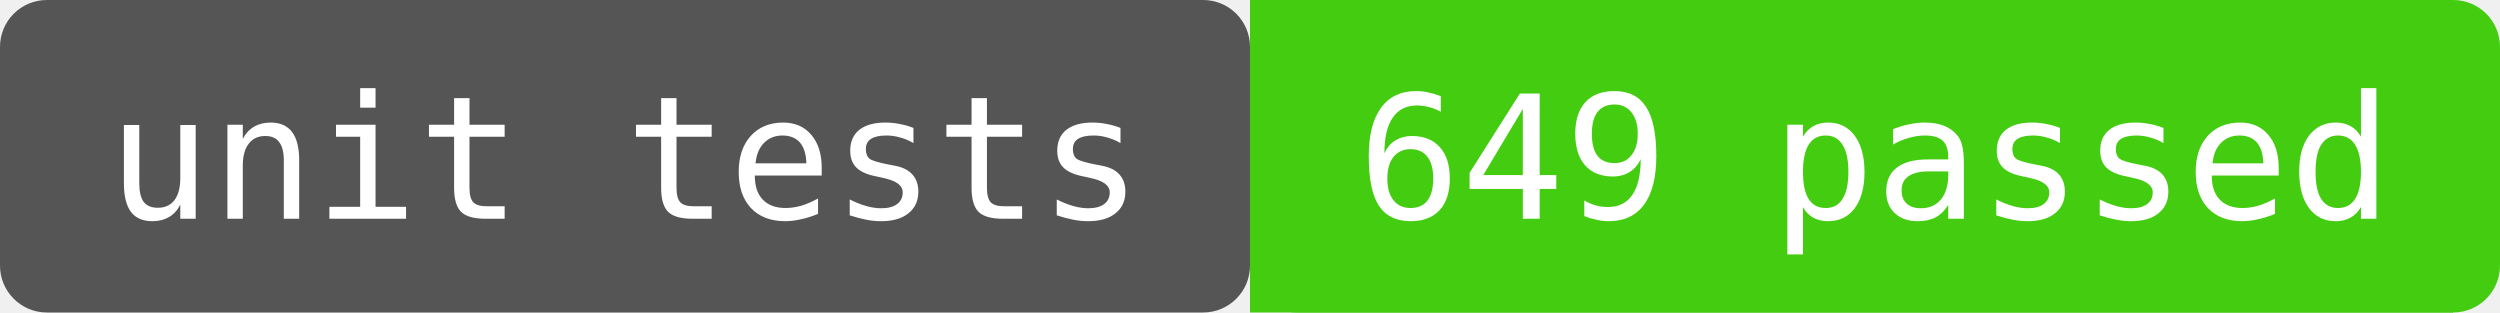
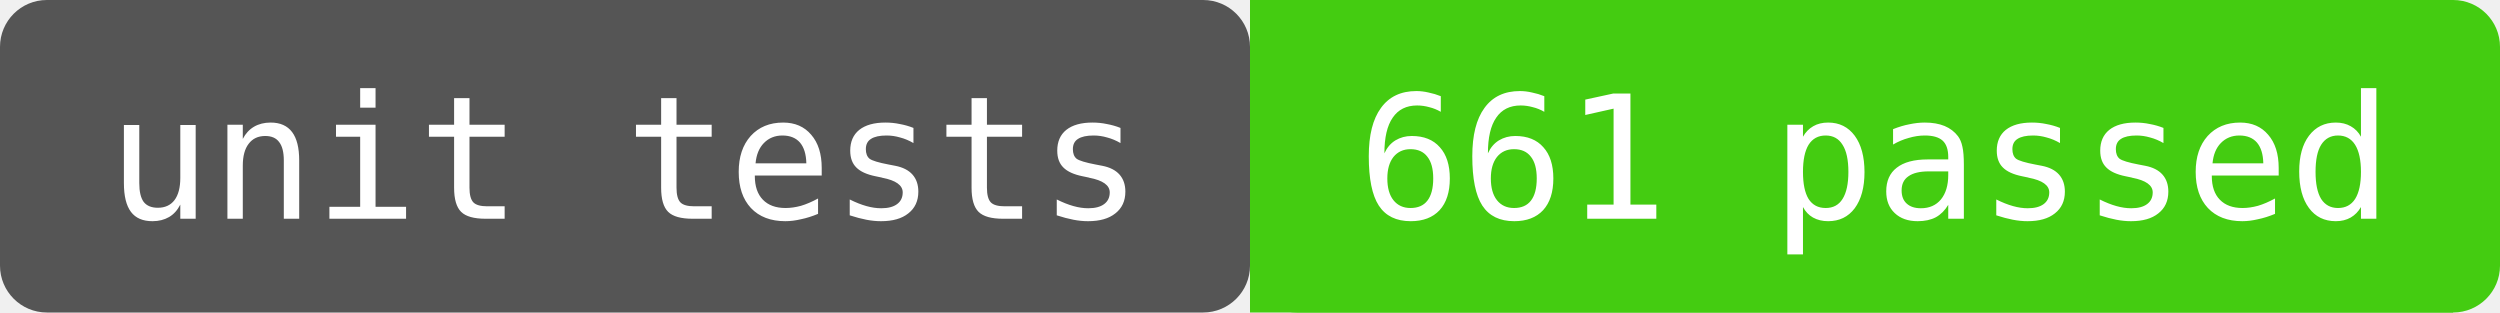
- <svg xmlns="http://www.w3.org/2000/svg" width="160" height="20" viewBox="0 0 160 20" role="img" aria-label="unit tests: 649 passed">
+ <svg xmlns="http://www.w3.org/2000/svg" width="160" height="20" viewBox="0 0 160 20" role="img" aria-label="unit tests: 661 passed">
  <rect width="80" height="20" rx="3" fill="#555" />
  <rect x="80" width="80" height="20" rx="3" fill="#4c1" />
  <rect x="80" width="77" height="20" fill="#4c1" />
  <text x="40" y="14" font-family="monospace" font-size="11" fill="#fff" text-anchor="middle">unit tests</text>
-   <text x="120" y="14" font-family="monospace" font-size="11" fill="#fff" text-anchor="middle">649 passed</text>
+   <text x="120" y="14" font-family="monospace" font-size="11" fill="#fff" text-anchor="middle">661 passed</text>
</svg>
